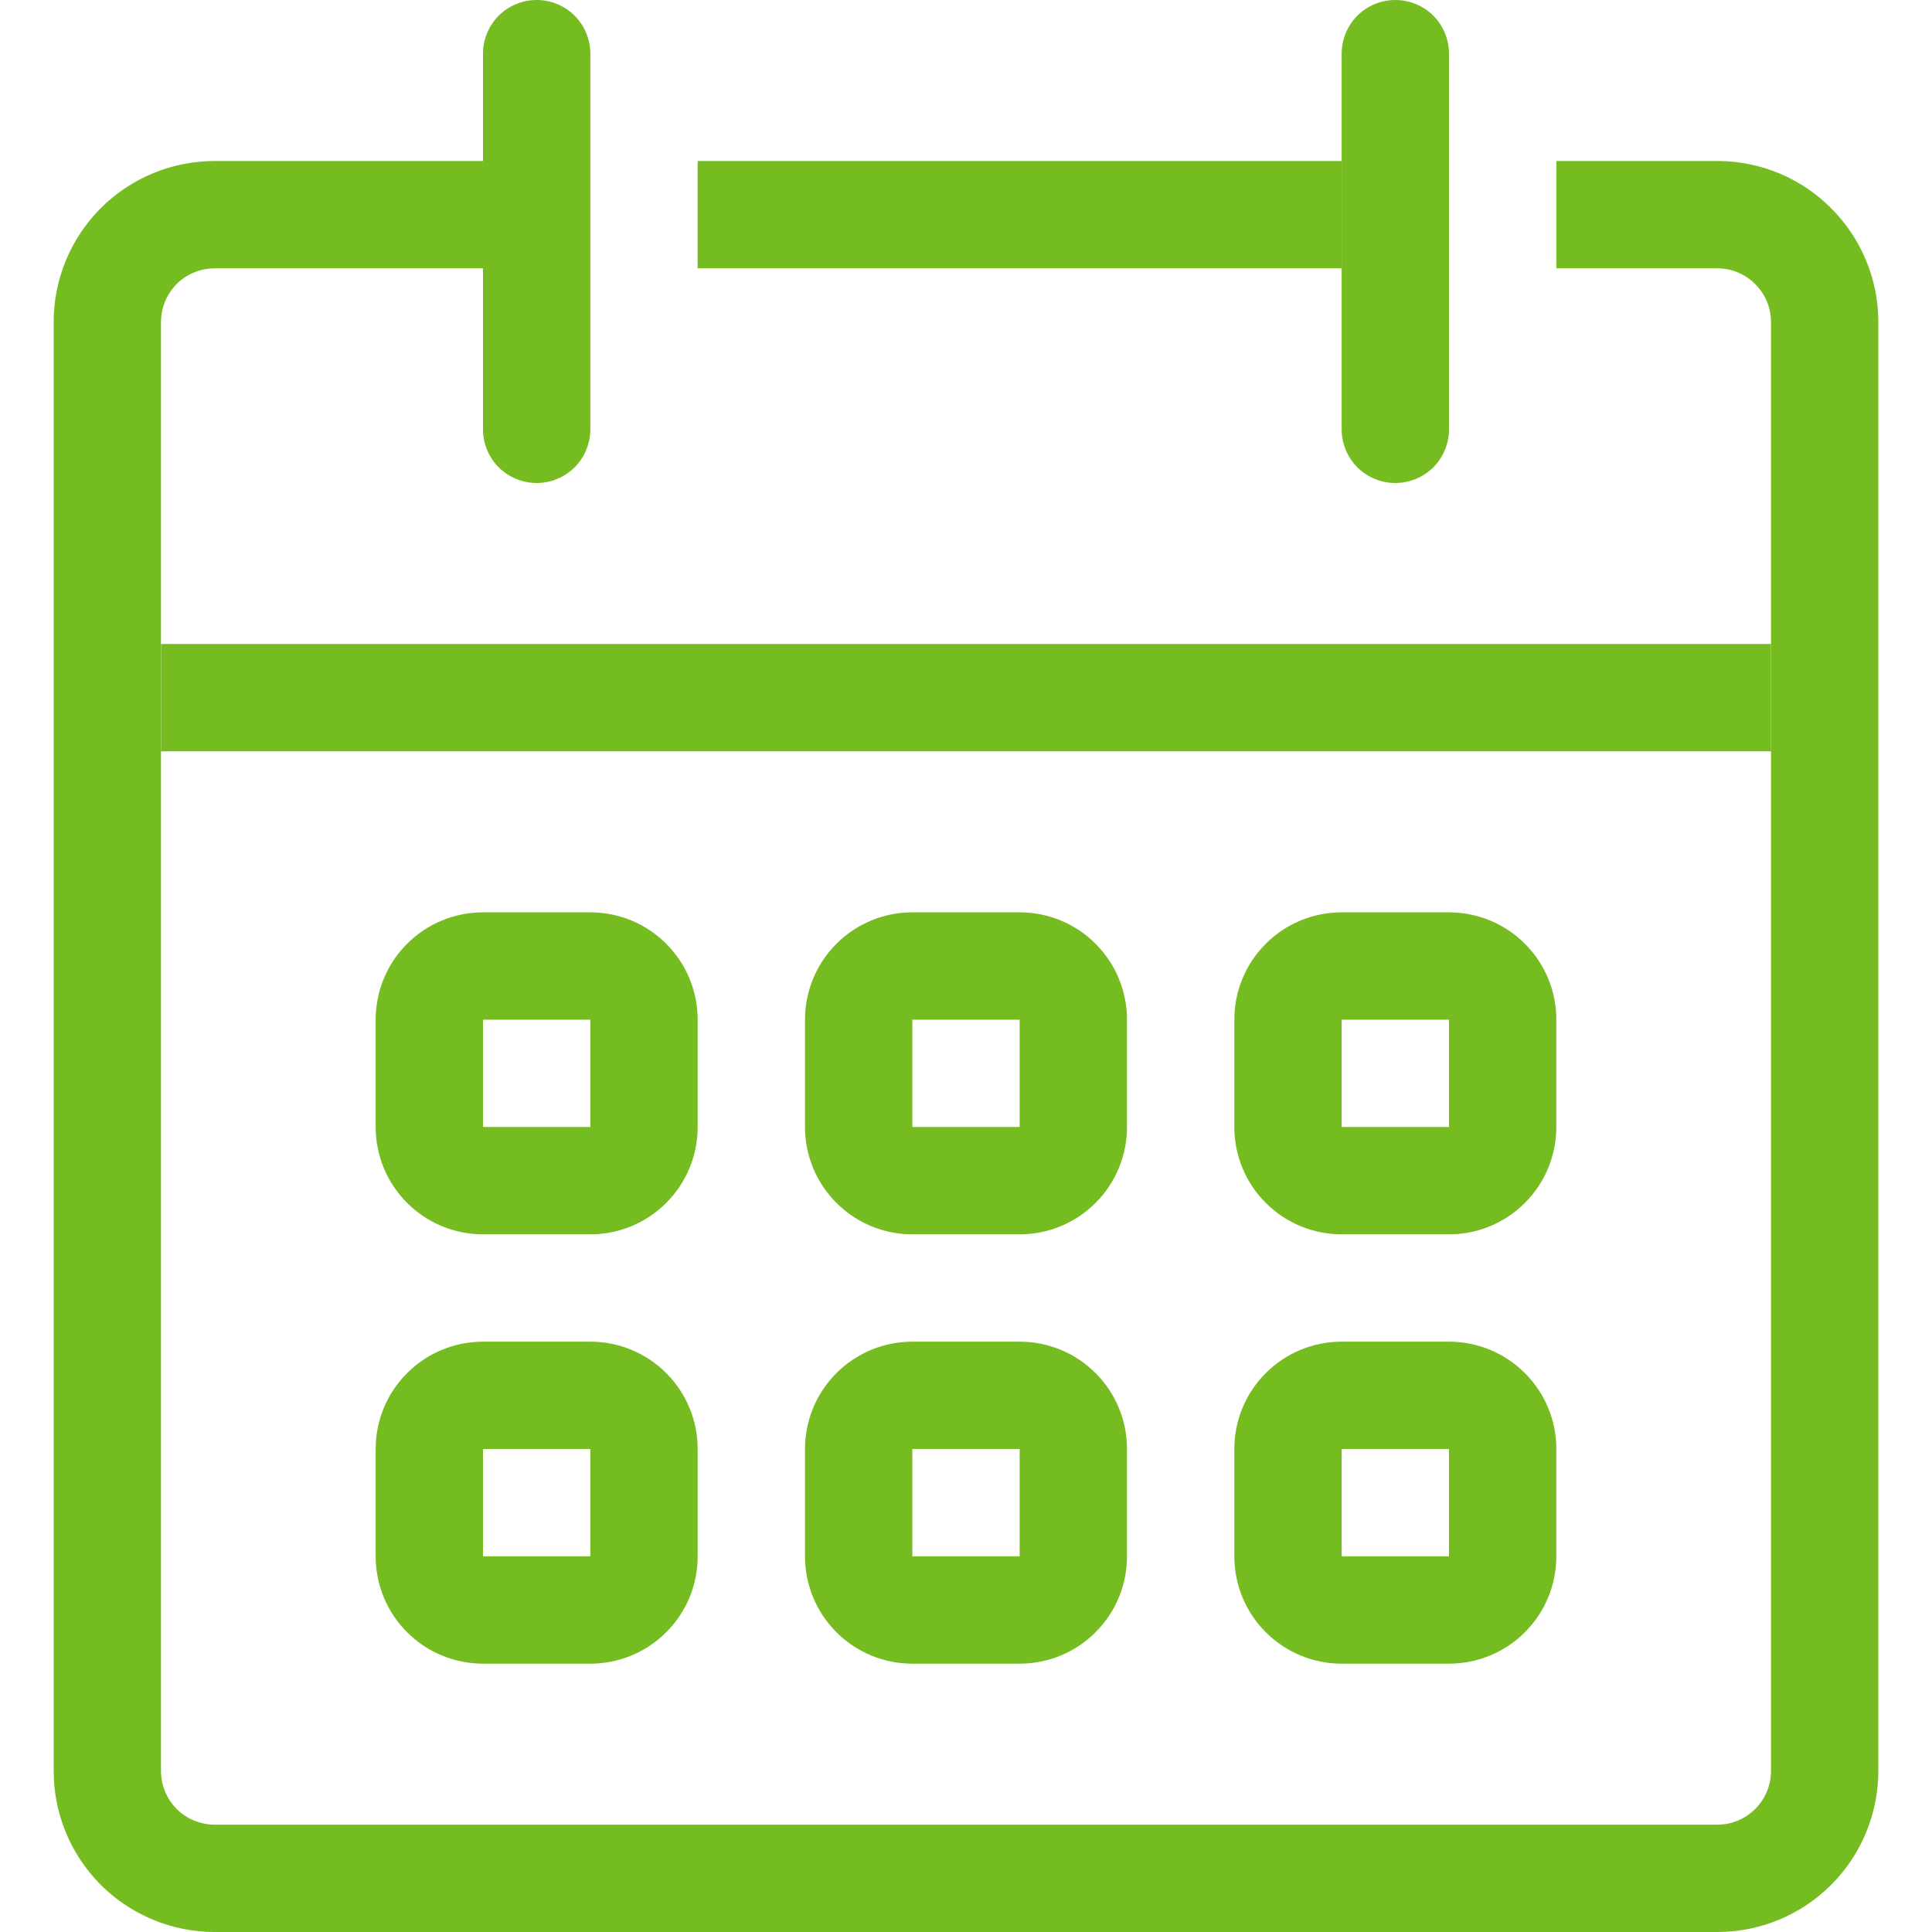
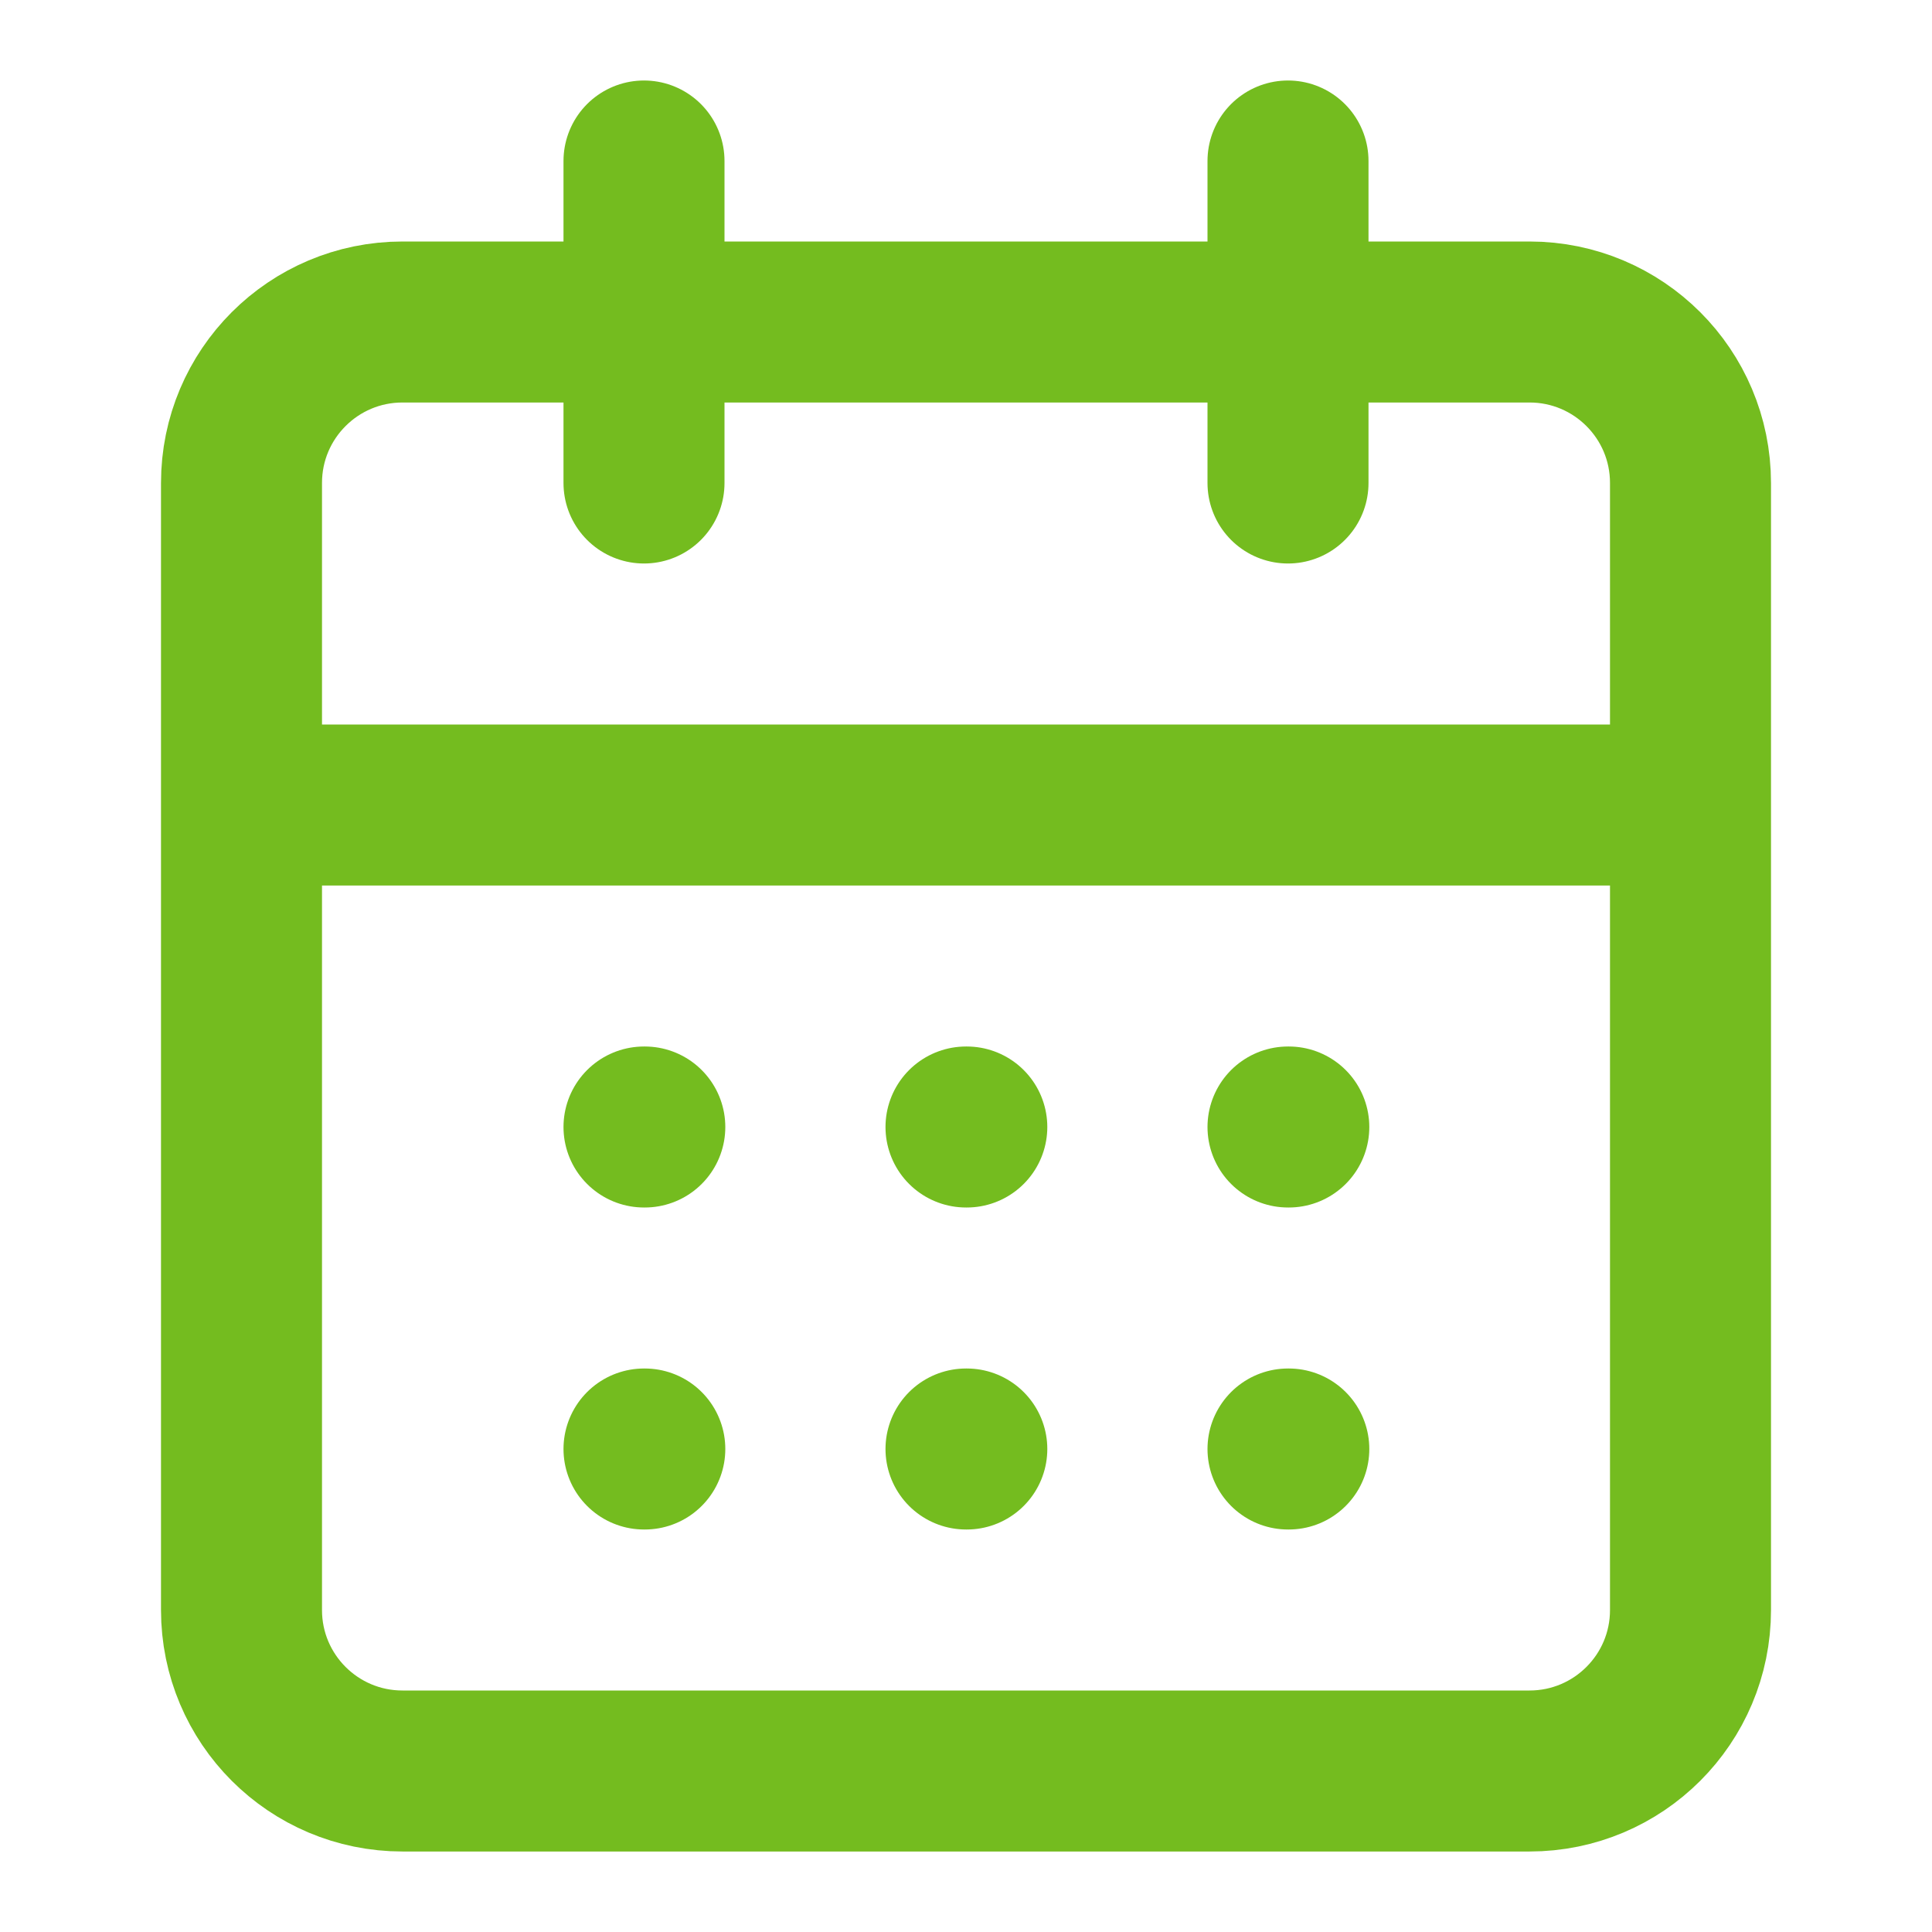
- <svg xmlns="http://www.w3.org/2000/svg" width="18" height="18" viewBox="0 0 18 18" fill="none">
-   <g id="Group">
-     <path id="Vector" fill-rule="evenodd" clip-rule="evenodd" d="M5.5 9.5H4.5V10.5H5.5V9.5ZM4.5 8.5C4.235 8.5 3.98 8.605 3.793 8.793C3.605 8.98 3.5 9.235 3.5 9.5V10.5C3.5 10.765 3.605 11.02 3.793 11.207C3.98 11.395 4.235 11.5 4.5 11.5H5.5C5.765 11.5 6.02 11.395 6.207 11.207C6.395 11.02 6.5 10.765 6.5 10.5V9.5C6.5 9.235 6.395 8.98 6.207 8.793C6.02 8.605 5.765 8.5 5.5 8.5H4.5ZM9.5 9.5H8.5V10.5H9.5V9.5ZM8.5 8.5C8.235 8.5 7.98 8.605 7.793 8.793C7.605 8.98 7.5 9.235 7.5 9.5V10.5C7.5 10.765 7.605 11.02 7.793 11.207C7.98 11.395 8.235 11.5 8.5 11.5H9.5C9.765 11.5 10.02 11.395 10.207 11.207C10.395 11.02 10.5 10.765 10.5 10.5V9.5C10.5 9.235 10.395 8.98 10.207 8.793C10.02 8.605 9.765 8.5 9.5 8.5H8.5ZM13.5 9.5H12.5V10.5H13.5V9.5ZM12.5 8.5C12.235 8.5 11.98 8.605 11.793 8.793C11.605 8.98 11.5 9.235 11.5 9.5V10.5C11.5 10.765 11.605 11.02 11.793 11.207C11.98 11.395 12.235 11.5 12.5 11.5H13.5C13.765 11.5 14.02 11.395 14.207 11.207C14.395 11.02 14.5 10.765 14.5 10.5V9.5C14.5 9.235 14.395 8.98 14.207 8.793C14.02 8.605 13.765 8.5 13.5 8.5H12.5ZM5.5 13.5H4.5V14.5H5.5V13.5ZM4.5 12.5C4.235 12.5 3.98 12.605 3.793 12.793C3.605 12.98 3.5 13.235 3.5 13.5V14.5C3.5 14.765 3.605 15.02 3.793 15.207C3.98 15.395 4.235 15.5 4.5 15.5H5.5C5.765 15.5 6.02 15.395 6.207 15.207C6.395 15.02 6.5 14.765 6.5 14.5V13.5C6.5 13.235 6.395 12.98 6.207 12.793C6.02 12.605 5.765 12.5 5.5 12.5H4.5ZM9.5 13.5H8.5V14.5H9.5V13.5ZM8.5 12.5C8.235 12.5 7.98 12.605 7.793 12.793C7.605 12.98 7.5 13.235 7.5 13.5V14.5C7.5 14.765 7.605 15.02 7.793 15.207C7.98 15.395 8.235 15.5 8.5 15.5H9.5C9.765 15.5 10.02 15.395 10.207 15.207C10.395 15.02 10.5 14.765 10.5 14.5V13.5C10.5 13.235 10.395 12.98 10.207 12.793C10.02 12.605 9.765 12.5 9.5 12.5H8.5ZM13.5 13.5H12.5V14.5H13.5V13.5ZM12.5 12.5C12.235 12.5 11.98 12.605 11.793 12.793C11.605 12.98 11.5 13.235 11.5 13.5V14.5C11.5 14.765 11.605 15.02 11.793 15.207C11.98 15.395 12.235 15.5 12.5 15.5H13.5C13.765 15.5 14.02 15.395 14.207 15.207C14.395 15.02 14.5 14.765 14.5 14.5V13.5C14.5 13.235 14.395 12.98 14.207 12.793C14.02 12.605 13.765 12.5 13.5 12.5H12.5Z" fill="#74BC1F" />
-     <path id="Vector_2" fill-rule="evenodd" clip-rule="evenodd" d="M2 2.5C1.867 2.5 1.74 2.553 1.646 2.646C1.553 2.74 1.5 2.867 1.5 3V16.5C1.5 16.633 1.553 16.76 1.646 16.854C1.74 16.947 1.867 17 2 17H16C16.275 17 16.5 16.776 16.5 16.499V3.001C16.5 2.724 16.275 2.5 16 2.5H14.5V1.5H16C16.829 1.5 17.5 2.174 17.5 3.001V16.499C17.5 16.696 17.461 16.891 17.386 17.073C17.311 17.255 17.2 17.421 17.061 17.56C16.922 17.7 16.756 17.81 16.574 17.886C16.392 17.961 16.197 18 16 18H2C1.602 18 1.221 17.842 0.939 17.561C0.658 17.279 0.5 16.898 0.5 16.5V3C0.5 2.602 0.658 2.221 0.939 1.939C1.221 1.658 1.602 1.5 2 1.5H4.5V2.5H2ZM12.5 2.5H6.5V1.5H12.5V2.5Z" fill="#74BC1F" />
-     <path id="Vector_3" fill-rule="evenodd" clip-rule="evenodd" d="M16.5 7H1.5V6H16.5V7Z" fill="#74BC1F" />
-     <path id="Vector_4" d="M4.5 0.5C4.5 0.367 4.553 0.24 4.646 0.146C4.74 0.053 4.867 0 5 0C5.133 0 5.26 0.053 5.354 0.146C5.447 0.24 5.5 0.367 5.5 0.5V4C5.5 4.133 5.447 4.26 5.354 4.354C5.26 4.447 5.133 4.5 5 4.5C4.867 4.5 4.74 4.447 4.646 4.354C4.553 4.26 4.5 4.133 4.5 4V0.5ZM12.5 0.5C12.5 0.367 12.553 0.24 12.646 0.146C12.74 0.053 12.867 0 13 0C13.133 0 13.26 0.053 13.354 0.146C13.447 0.24 13.5 0.367 13.5 0.5V4C13.5 4.133 13.447 4.26 13.354 4.354C13.26 4.447 13.133 4.5 13 4.5C12.867 4.5 12.74 4.447 12.646 4.354C12.553 4.26 12.5 4.133 12.5 4V0.5Z" fill="#74BC1F" />
-   </g>
+ <svg xmlns="http://www.w3.org/2000/svg" width="24" height="24" viewBox="0 0 24 24" fill="none">
+   <path d="M8 2V6M16 2V6M3 10H21M8 14H8.01M12 14H12.01M16 14H16.01M8 18H8.01M12 18H12.01M16 18H16.01M5 4H19C20.105 4 21 4.895 21 6V20C21 21.105 20.105 22 19 22H5C3.895 22 3 21.105 3 20V6C3 4.895 3.895 4 5 4Z" stroke="#74BC1F" stroke-width="2" stroke-linecap="round" stroke-linejoin="round" />
</svg>
